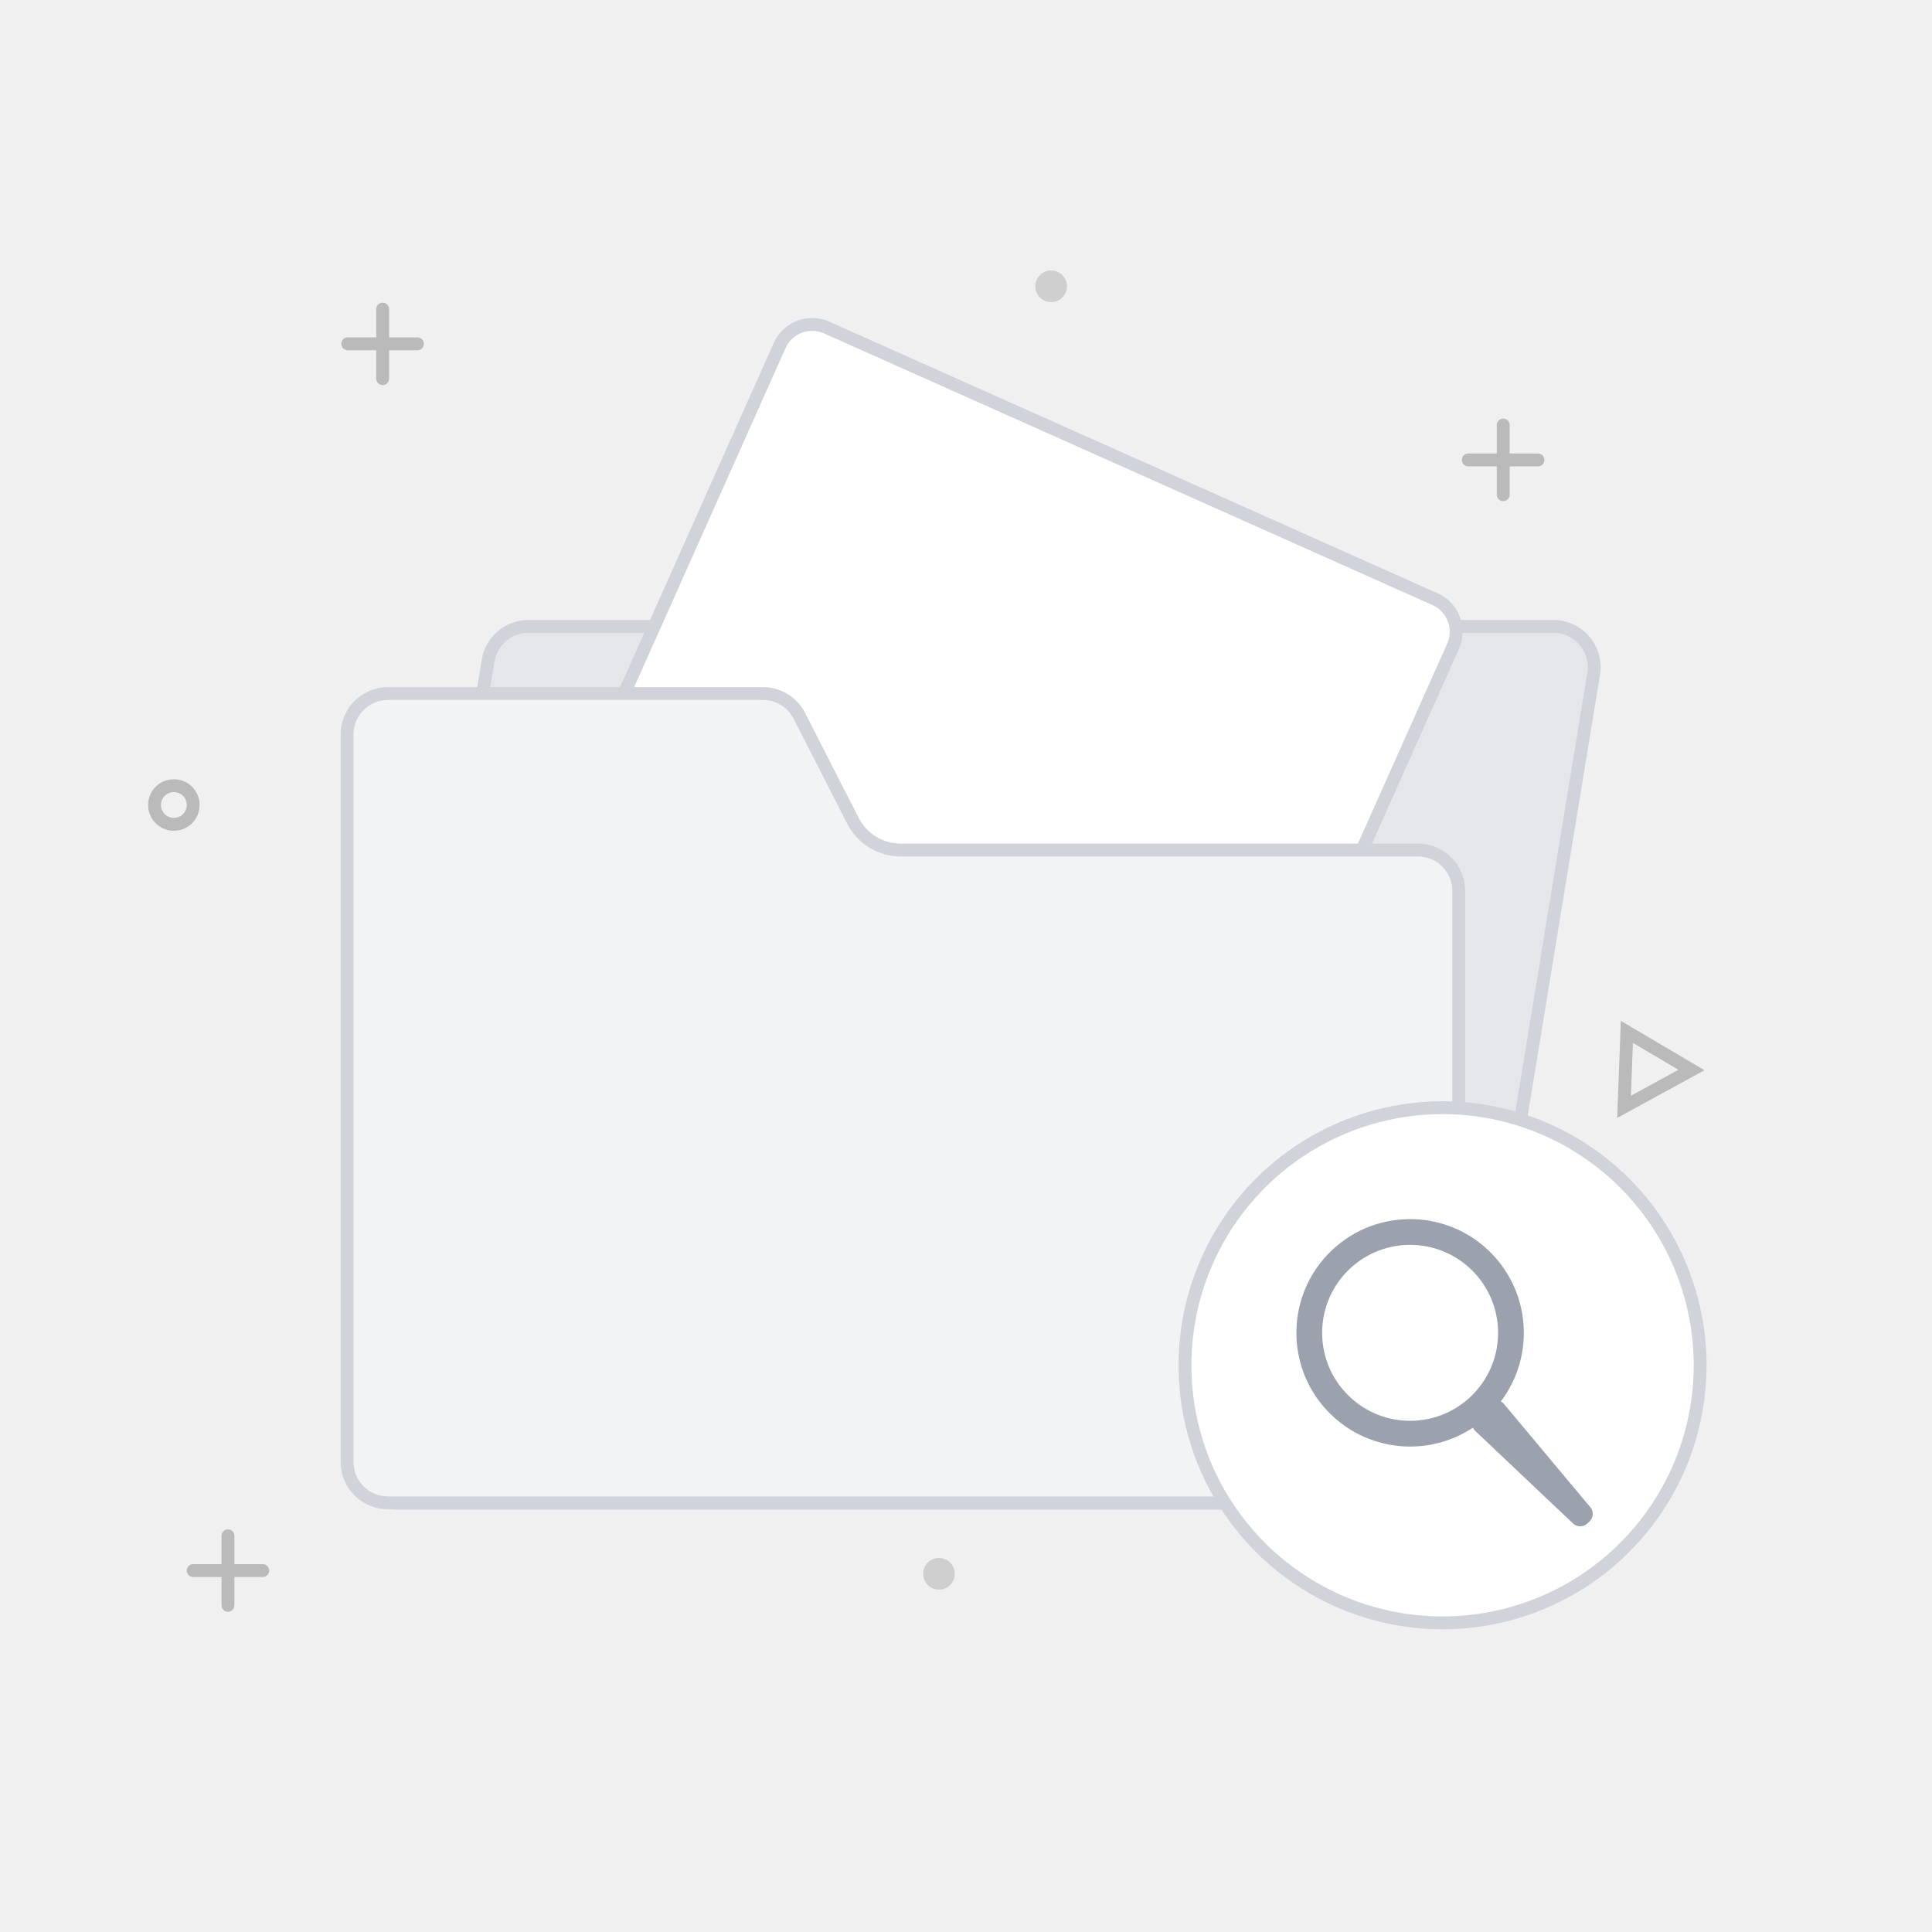
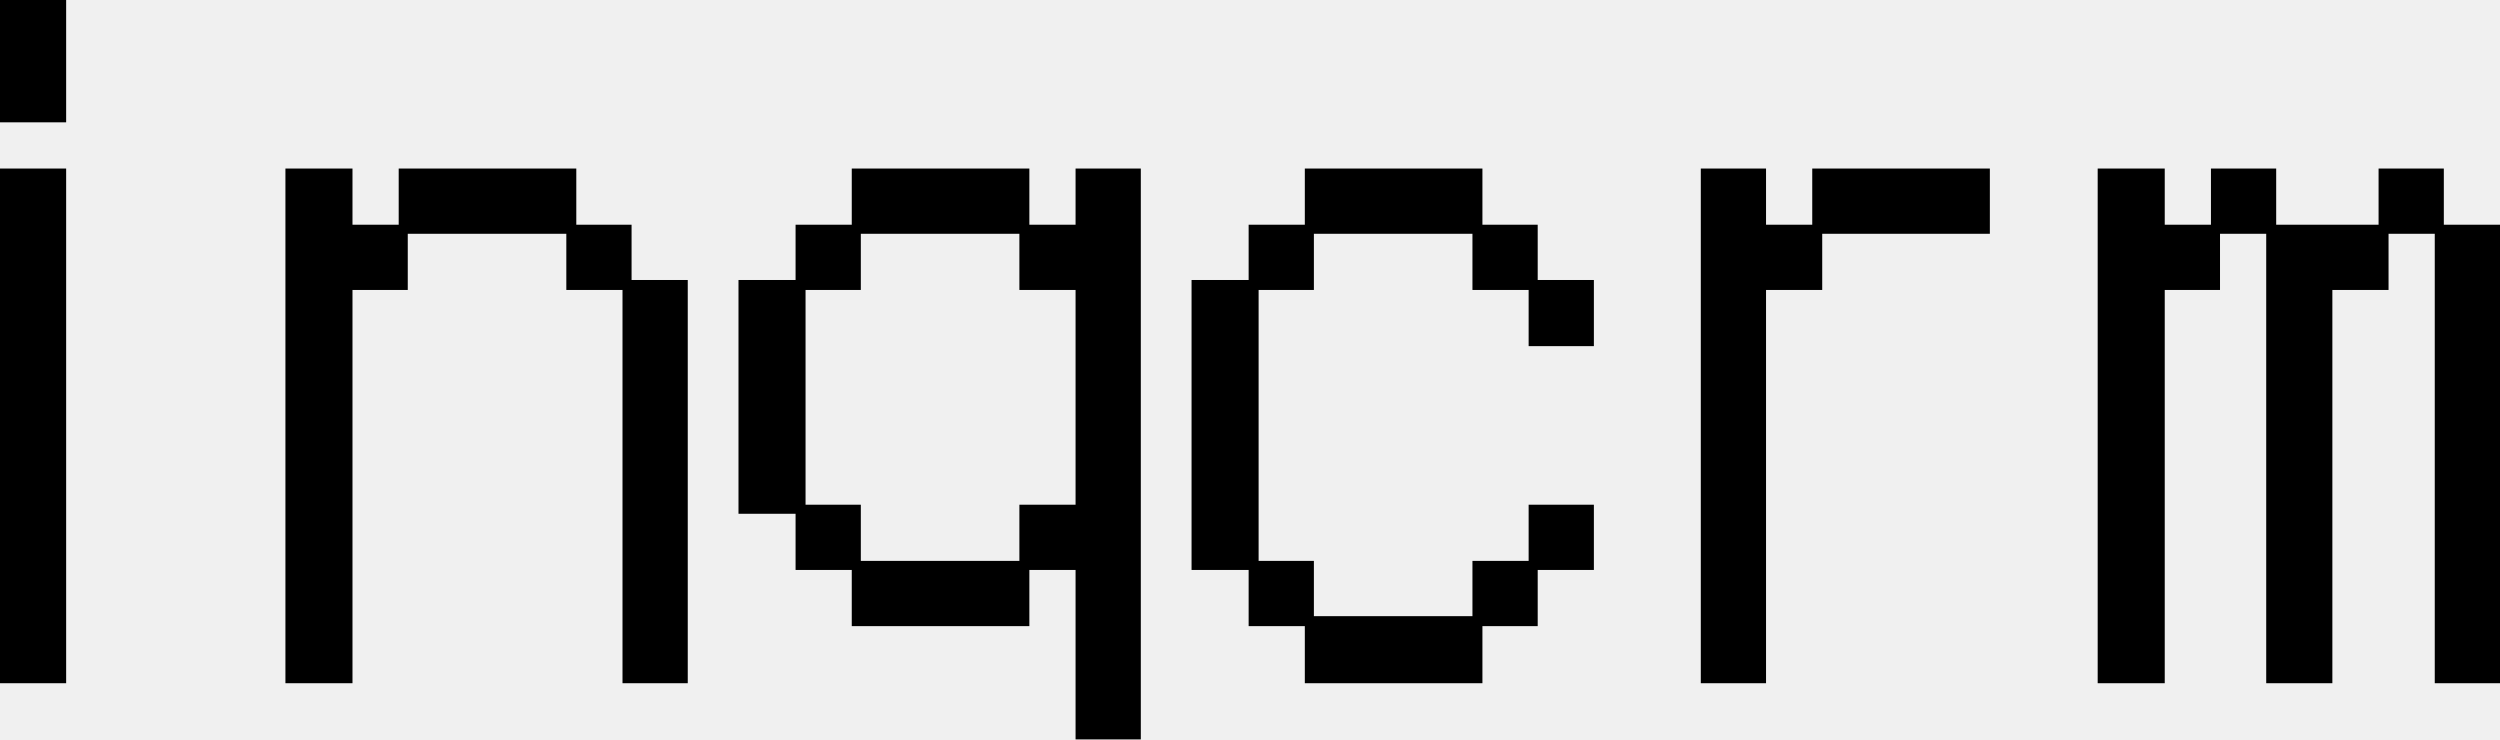
- <svg xmlns="http://www.w3.org/2000/svg" width="150" height="150" viewBox="0 0 150 150" fill="none">
-   <path d="M72.9 123.419C73.58 123.419 74.13 122.868 74.13 122.189C74.13 121.51 73.58 120.959 72.9 120.959C72.221 120.959 71.67 121.51 71.67 122.189C71.67 122.868 72.221 123.419 72.9 123.419Z" fill="#CFCFCF" />
-   <path d="M29.71 24V29.397" stroke="#BABABA" stroke-linecap="round" stroke-linejoin="round" />
-   <path d="M26.999 26.695H32.409" stroke="#BABABA" stroke-linecap="round" stroke-linejoin="round" />
-   <path d="M81.61 23.46C82.29 23.46 82.84 22.909 82.84 22.23C82.84 21.551 82.29 21 81.61 21C80.931 21 80.38 21.551 80.38 22.23C80.38 22.909 80.931 23.46 81.61 23.46Z" fill="#CFCFCF" />
-   <path d="M17.698 119.24V124.637" stroke="#BABABA" stroke-linecap="round" stroke-linejoin="round" />
-   <path d="M14.999 121.939H20.396" stroke="#BABABA" stroke-linecap="round" stroke-linejoin="round" />
-   <path d="M110.448 116.706H110.443H30.854C30.393 116.706 29.939 116.606 29.521 116.412C29.103 116.219 28.733 115.937 28.435 115.587C28.137 115.236 27.918 114.825 27.795 114.381C27.671 113.938 27.645 113.473 27.719 113.019C27.719 113.019 27.719 113.019 27.719 113.019L37.898 51.291L37.899 51.289C38.017 50.547 38.397 49.873 38.969 49.386C39.541 48.9 40.268 48.633 41.019 48.635H41.02H120.61C121.069 48.635 121.523 48.735 121.94 48.928C122.357 49.122 122.727 49.403 123.024 49.754C123.322 50.105 123.539 50.516 123.661 50.959C123.783 51.402 123.807 51.867 123.731 52.32L123.731 52.321L113.602 114.05L113.602 114.051C113.48 114.797 113.095 115.475 112.517 115.963C111.938 116.45 111.204 116.714 110.448 116.706Z" fill="#E4E6EA" stroke="#D0D4DA" />
-   <path d="M111.422 46.522L64.18 25.428C62.787 24.807 61.154 25.432 60.532 26.824L45.559 60.359C44.938 61.752 45.563 63.385 46.955 64.007L94.198 85.1C95.591 85.722 97.223 85.097 97.845 83.704L112.818 50.169C113.44 48.776 112.815 47.143 111.422 46.522Z" fill="white" stroke="#D0D4DA" stroke-linecap="round" stroke-linejoin="round" />
-   <path d="M26.946 57.111H26.946L26.946 57.099C26.936 56.676 27.01 56.256 27.165 55.862C27.319 55.469 27.551 55.11 27.846 54.807C28.141 54.504 28.493 54.263 28.882 54.098C29.271 53.933 29.689 53.847 30.112 53.846H59.243C59.826 53.848 60.398 54.011 60.895 54.317C61.393 54.623 61.796 55.06 62.061 55.581L62.062 55.581L66.216 63.713C66.216 63.714 66.216 63.714 66.216 63.715C66.564 64.4 67.094 64.975 67.748 65.378C68.402 65.781 69.156 65.994 69.924 65.996H69.925H110.09C110.93 65.996 111.735 66.329 112.328 66.923C112.922 67.516 113.255 68.321 113.255 69.161V113.506C113.255 114.346 112.922 115.153 112.328 115.749C111.735 116.344 110.93 116.68 110.089 116.683C110.089 116.683 110.089 116.683 110.088 116.683H30.113C30.113 116.683 30.112 116.683 30.112 116.683C29.271 116.68 28.466 116.344 27.873 115.749C27.279 115.153 26.946 114.346 26.946 113.506V57.111Z" fill="#F2F3F5" stroke="#D0D4DA" />
-   <path d="M112.01 86C108.054 85.998 104.186 87.169 100.896 89.365C97.605 91.562 95.04 94.685 93.525 98.339C92.009 101.993 91.612 106.015 92.382 109.895C93.153 113.776 95.057 117.34 97.853 120.138C100.65 122.936 104.213 124.842 108.093 125.615C111.973 126.387 115.995 125.992 119.65 124.479C123.305 122.965 126.43 120.402 128.628 117.113C130.826 113.823 131.999 109.956 131.999 106C131.999 100.698 129.893 95.612 126.145 91.862C122.397 88.111 117.312 86.003 112.01 86Z" fill="white" stroke="#D0D4DA" stroke-linecap="round" stroke-linejoin="round" />
-   <circle cx="109.481" cy="103.481" r="7.83" transform="rotate(-43.2426 109.481 103.481)" stroke="#9BA2AE" stroke-width="2" />
-   <path d="M114.541 111.1C114.203 110.781 114.204 110.243 114.543 109.925L115.596 108.934C115.935 108.616 116.471 108.648 116.769 109.005L123.472 117.02C123.747 117.348 123.718 117.833 123.406 118.126L123.238 118.284C122.927 118.577 122.44 118.576 122.13 118.282L114.541 111.1Z" fill="#9BA2AE" />
-   <path d="M116.71 33V38.41" stroke="#BABABA" stroke-linecap="round" stroke-linejoin="round" />
-   <path d="M113.999 35.709H119.409" stroke="#BABABA" stroke-linecap="round" stroke-linejoin="round" />
-   <path d="M126.091 85.935L126.309 80.115L131.325 83.075L126.091 85.935Z" stroke="#BABABA" />
-   <circle cx="13.499" cy="62.5" r="1.5" stroke="#BABABA" stroke-linecap="round" stroke-linejoin="round" />
+ <svg xmlns="http://www.w3.org/2000/svg" viewBox="0 21.7 137.95 40.8" data-asc="1.16" width="137.95" height="40.8">
+   <defs />
+   <g fill="#000000">
+     <g transform="translate(0, 0)">
+       <path d="M0 21.70L3.65 21.70L3.65 28.45L0 28.45L0 21.70M0 31.00L3.65 31.00L3.65 59.40L0 59.40L0 31.00ZM15.75 31.00L19.45 31.00L19.45 34.10L22 34.10L22 31.00L31.80 31.00L31.80 34.10L34.85 34.10L34.85 37.15L37.95 37.15L37.95 59.40L34.35 59.40L34.35 37.70L31.25 37.70L31.25 34.60L22.50 34.60L22.50 37.70L19.45 37.70L19.45 59.40L15.75 59.40L15.75 31.00ZM43.90 50.05L40.75 50.05L40.75 37.15L43.90 37.15L43.90 34.10L47 34.10L47 31.00L56.80 31.00L56.80 34.10L59.35 34.10L59.35 31.00L62.95 31.00L62.95 62.50L59.35 62.50L59.35 53.15L56.80 53.15L56.80 56.25L47 56.25L47 53.15L43.90 53.15L43.90 50.05M56.25 52.65L56.25 49.55L59.35 49.55L59.35 37.70L56.25 37.70L56.25 34.60L47.50 34.60L47.50 37.70L44.45 37.70L44.45 49.55L47.50 49.55L47.50 52.65L56.25 52.65ZM68.90 53.15L65.75 53.15L65.75 37.15L68.90 37.15L68.90 34.10L72 34.10L72 31.00L81.80 31.00L81.80 34.10L84.85 34.10L84.85 37.15L87.95 37.15L87.95 40.80L84.35 40.80L84.35 37.70L81.25 37.70L81.25 34.60L72.50 34.60L72.50 37.70L69.45 37.70L69.45 52.65L72.50 52.65L72.50 55.70L81.25 55.70L81.25 52.65L84.35 52.65L84.35 49.55L87.95 49.55L87.95 53.15L84.85 53.15L84.85 56.25L81.80 56.25L81.80 59.40L72 59.40L72 56.25L68.90 56.25L68.90 53.15ZM93.85 31.00L97.45 31.00L97.45 34.10L100 34.10L100 31.00L109.80 31.00L109.80 34.60L100.55 34.60L100.55 37.70L97.45 37.70L97.45 59.40L93.85 59.40L93.85 31.00ZM115.75 31.00L119.45 31.00L119.45 34.10L122 34.10L122 31.00L125.60 31.00L125.60 34.10L131.25 34.10L131.25 31.00L134.85 31.00L134.85 34.10L137.95 34.10L137.95 59.40L134.35 59.40L134.35 34.60L131.80 34.60L131.80 37.70L128.70 37.70L128.70 59.40L125.05 59.40L125.05 34.60L122.50 34.60L122.50 37.70L119.45 37.70L119.45 59.40L115.75 59.40L115.75 31.00Z" />
+     </g>
+   </g>
</svg>
